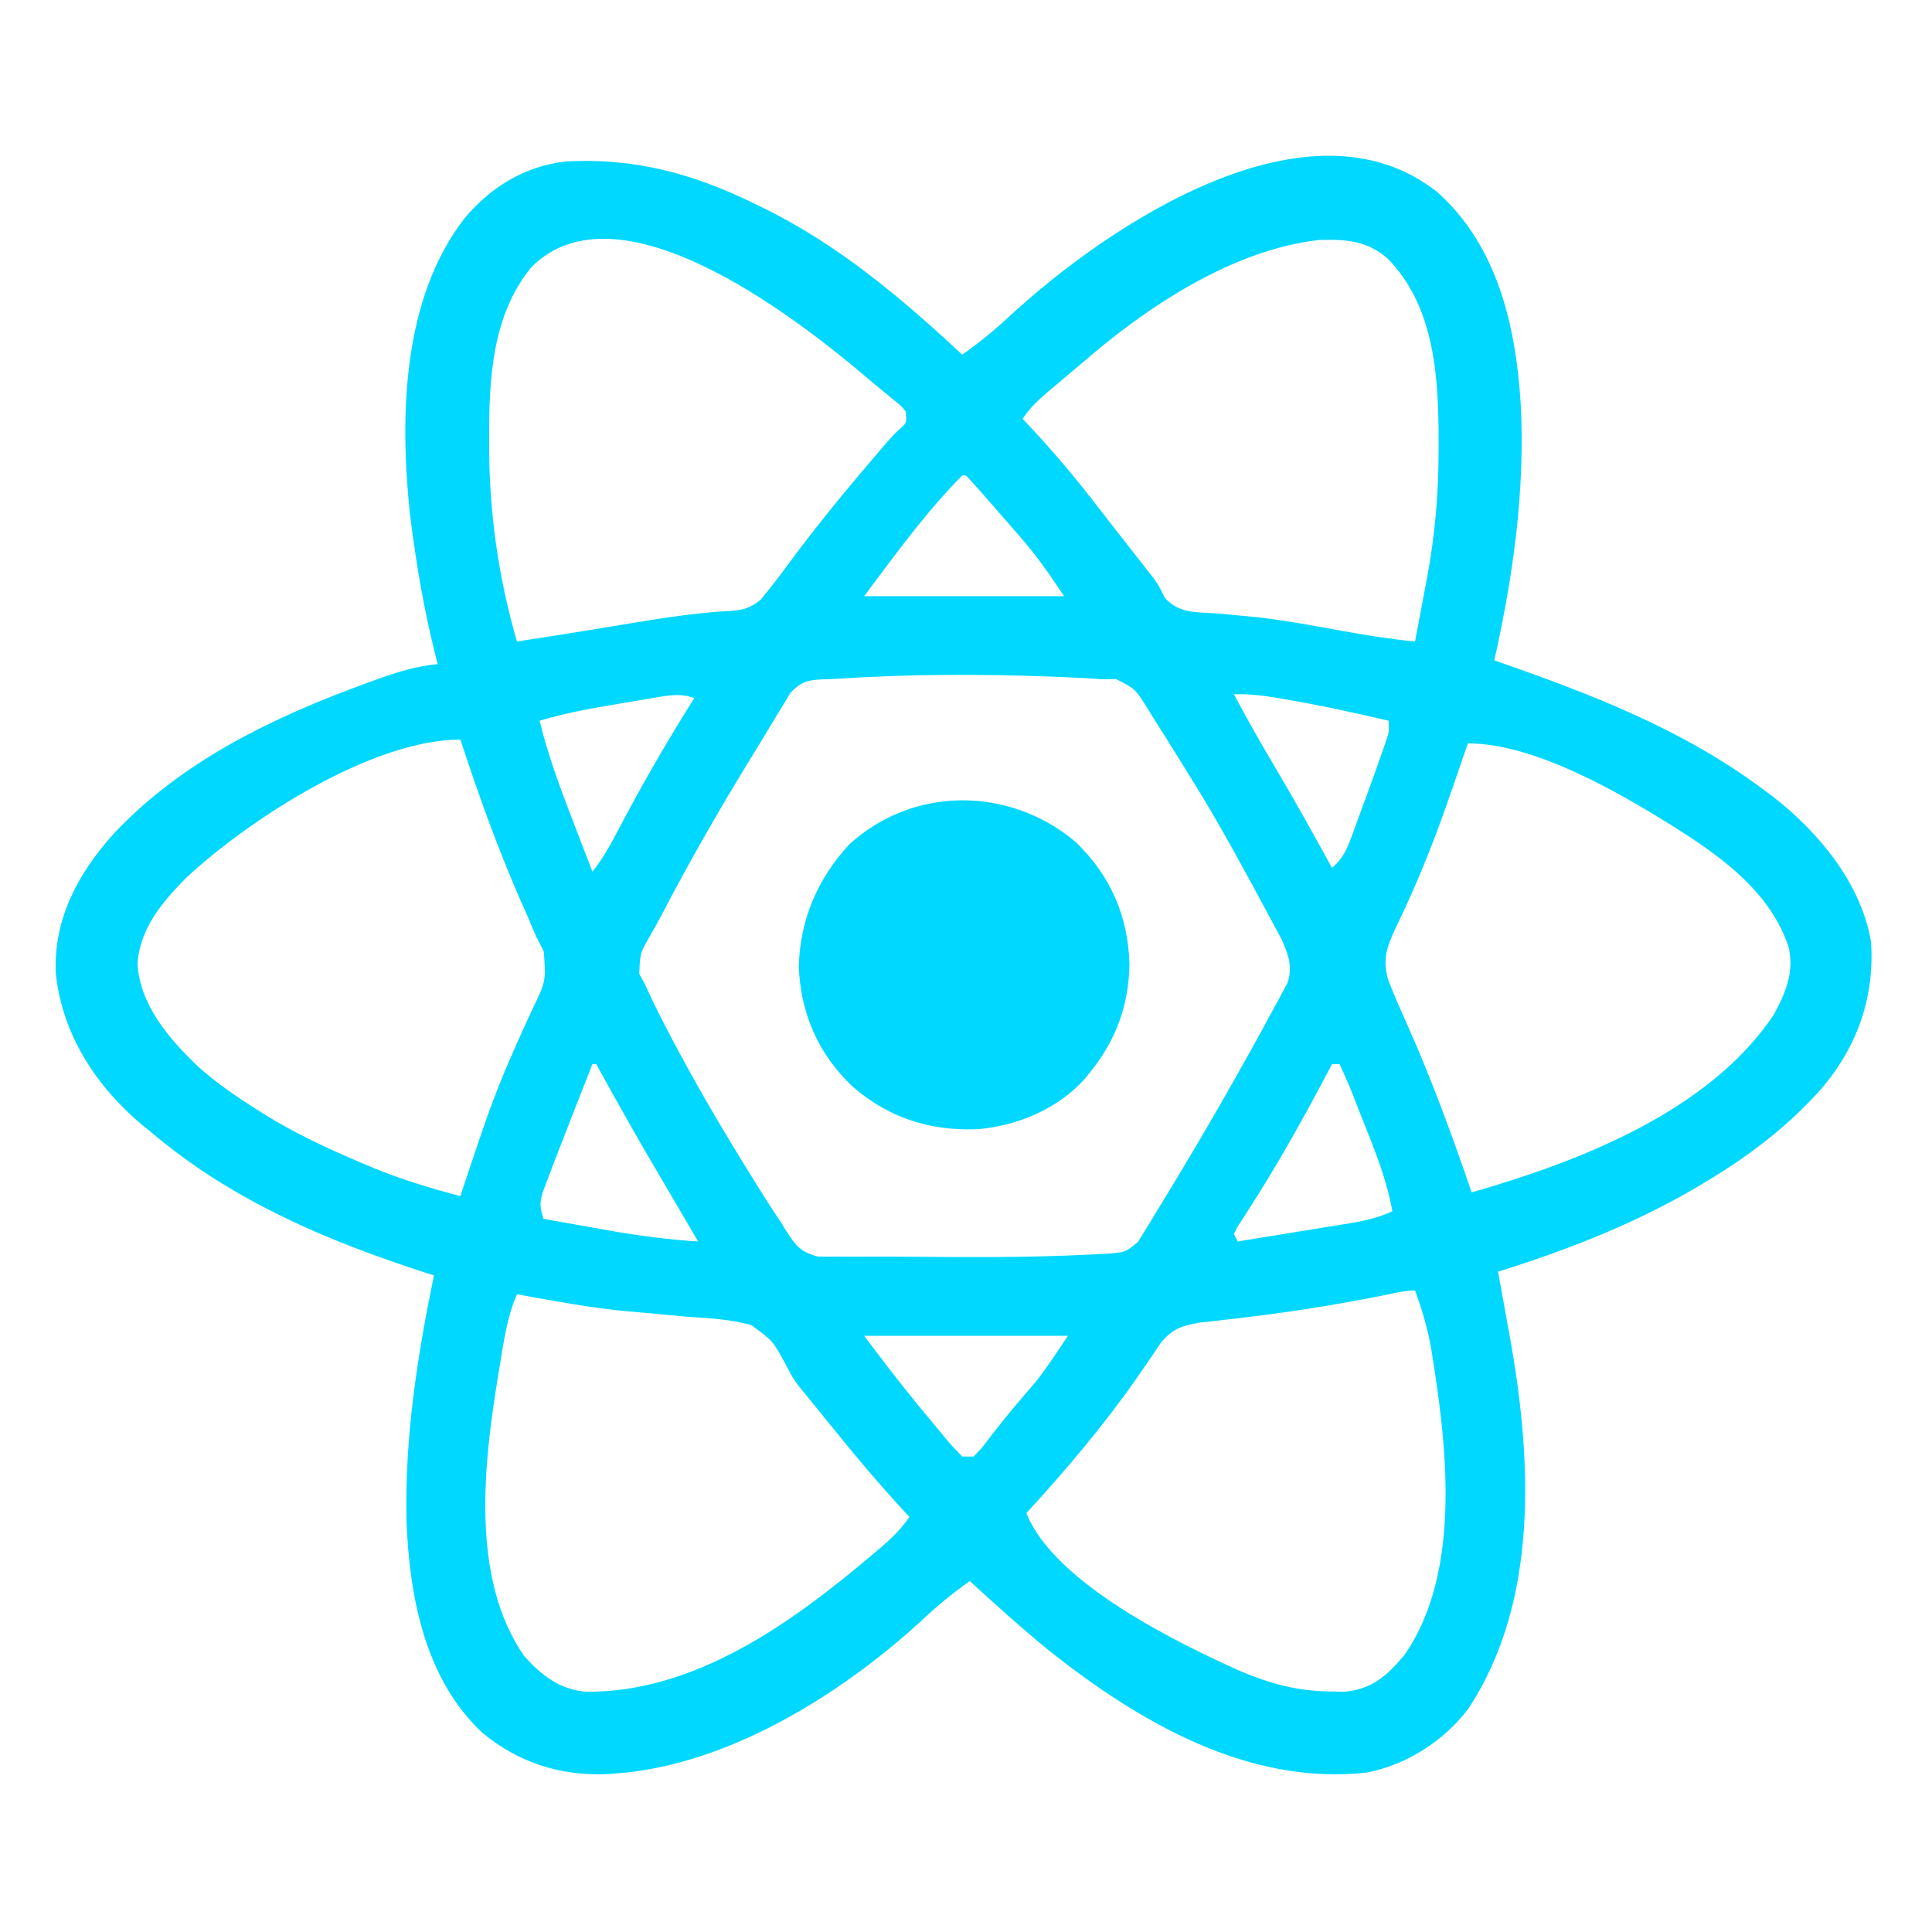
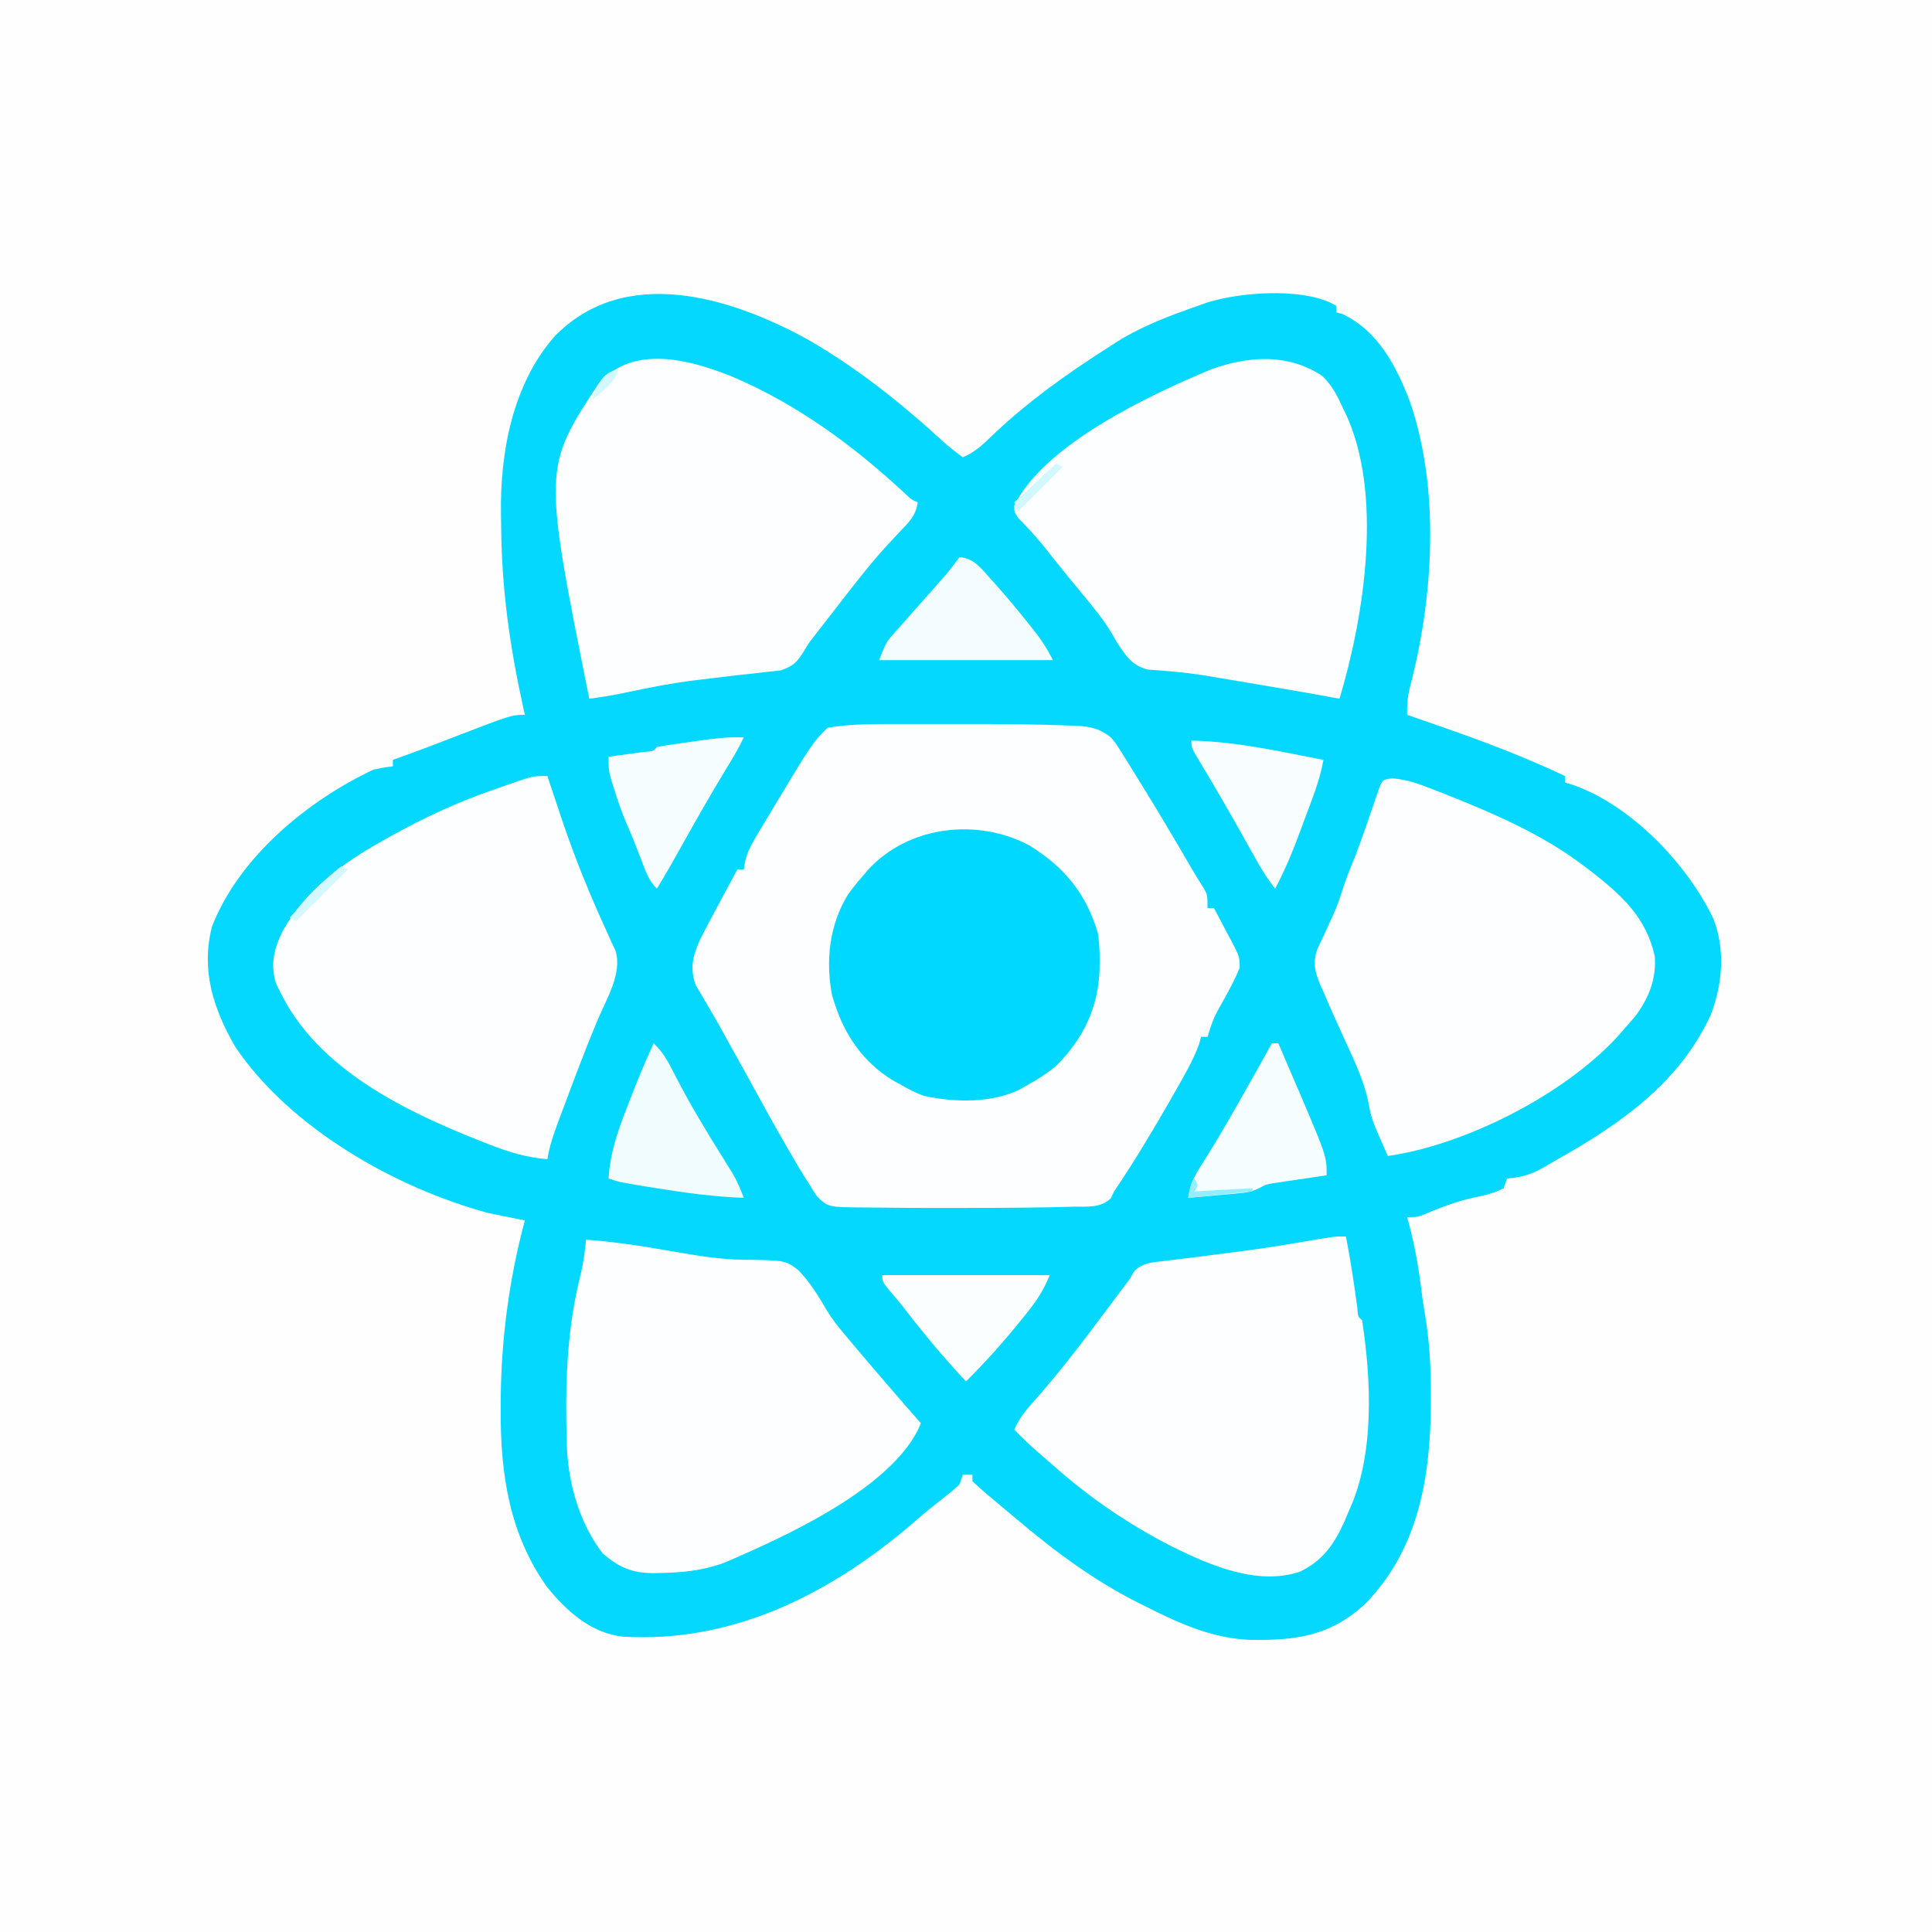
- <svg xmlns="http://www.w3.org/2000/svg" version="1.1" width="512" height="512">
-   <path d="M0 0 C15.9 14.247 20.708 35.481 22 56 C23.214 78.887 20.007 101.708 15 124 C15.663 124.231 16.326 124.461 17.009 124.699 C41.433 133.238 65.11 142.466 86 158 C86.969 158.721 87.939 159.441 88.938 160.184 C100.965 169.555 112.253 183.104 114.852 198.668 C115.791 213.422 111.166 226.468 101.57 237.669 C93.138 247.038 83.715 254.424 73 261 C72.315 261.422 71.63 261.845 70.924 262.28 C53.813 272.657 35.073 280.08 16 286 C16.219 287.209 16.219 287.209 16.443 288.443 C16.991 291.47 17.537 294.496 18.081 297.523 C18.431 299.464 18.783 301.404 19.135 303.344 C24.941 335.657 26.975 373.435 8 402 C1.452 410.491 -8.161 416.632 -18.77 418.754 C-50.236 422.226 -79.062 405.387 -102.841 386.541 C-110.117 380.625 -117.08 374.326 -124 368 C-128.594 371.238 -132.794 374.696 -136.875 378.562 C-158.211 398.133 -188.365 416.956 -218 419 C-218.982 419.077 -218.982 419.077 -219.984 419.156 C-232.426 419.701 -243.661 416.116 -253.18 408.184 C-268.459 393.913 -272.541 371.929 -273.285 351.852 C-273.749 329.81 -270.418 308.527 -266 287 C-266.657 286.79 -267.313 286.58 -267.99 286.364 C-294.482 277.8 -319.61 267.152 -341 249 C-341.758 248.388 -342.516 247.775 -343.297 247.145 C-355.618 236.842 -364.565 223.017 -366.219 206.863 C-366.84 192.451 -360.195 180.24 -350.75 169.812 C-332.523 150.494 -308.377 138.967 -283.75 130 C-282.69 129.614 -281.631 129.228 -280.539 128.83 C-275.342 126.993 -270.498 125.497 -265 125 C-265.254 124.005 -265.508 123.01 -265.77 121.984 C-268.566 110.743 -270.525 99.487 -272 88 C-272.134 86.957 -272.268 85.914 -272.406 84.84 C-275.065 59.18 -274.386 28.268 -258 7 C-251.131 -1.343 -241.869 -7.05 -230.934 -8.221 C-212.72 -9.181 -197.231 -4.97 -181 3 C-180.379 3.299 -179.758 3.598 -179.119 3.906 C-159.127 13.626 -142.151 27.92 -126 43 C-121.374 39.74 -117.129 36.247 -113 32.375 C-87.133 8.616 -33.96 -27.11 0 0 Z M-240.25 19.875 C-250.61 32.608 -251.415 49.403 -251.375 65.125 C-251.375 65.814 -251.376 66.504 -251.376 67.214 C-251.343 84.881 -248.93 102.021 -244 119 C-237.187 117.969 -230.38 116.906 -223.582 115.781 C-220.992 115.354 -218.402 114.927 -215.812 114.5 C-215.138 114.388 -214.464 114.276 -213.77 114.161 C-204.97 112.707 -196.185 111.334 -187.265 110.896 C-183.827 110.635 -182.112 110.09 -179.398 107.914 C-176.568 104.476 -173.876 100.97 -171.25 97.375 C-164.388 88.113 -157.108 79.264 -149.625 70.5 C-149.113 69.9 -148.6 69.3 -148.072 68.681 C-144.229 64.207 -144.229 64.207 -142.337 62.502 C-140.667 60.962 -140.667 60.962 -141 58 C-142.213 56.529 -142.213 56.529 -144 55.125 C-144.733 54.514 -145.467 53.903 -146.223 53.273 C-147.139 52.523 -148.056 51.773 -149 51 C-150.166 50.014 -151.331 49.027 -152.496 48.039 C-170.812 32.661 -217.29 -3.341 -240.25 19.875 Z M-94 45 C-95.237 46.043 -96.475 47.085 -97.715 48.125 C-98.998 49.208 -100.28 50.291 -101.562 51.375 C-102.171 51.887 -102.78 52.399 -103.407 52.927 C-106.027 55.165 -108.077 57.115 -110 60 C-109 61.056 -109 61.056 -107.98 62.133 C-101.424 69.128 -95.385 76.392 -89.548 83.993 C-87.822 86.231 -86.08 88.456 -84.336 90.68 C-83.078 92.286 -81.82 93.893 -80.562 95.5 C-79.675 96.63 -79.675 96.63 -78.77 97.784 C-78.208 98.505 -77.646 99.226 -77.066 99.969 C-76.523 100.655 -75.98 101.342 -75.421 102.049 C-74 104 -74 104 -72.305 107.434 C-68.543 111.623 -63.967 111.2 -58.562 111.562 C-56.221 111.772 -53.88 111.99 -51.539 112.215 C-49.699 112.391 -49.699 112.391 -47.821 112.57 C-40.084 113.441 -32.443 114.899 -24.785 116.287 C-18.528 117.415 -12.33 118.392 -6 119 C-5.182 114.689 -4.372 110.376 -3.562 106.062 C-3.332 104.85 -3.102 103.638 -2.865 102.389 C-0.692 90.766 0.24 79.775 0.25 67.938 C0.251 67.248 0.251 66.558 0.252 65.848 C0.226 48.994 -0.735 30.373 -13.203 17.559 C-18.74 12.756 -24.226 12.398 -31.352 12.594 C-54.284 15.147 -77.013 30.257 -94 45 Z M-126 75 C-135.662 84.751 -143.788 96.051 -152 107 C-134.51 107 -117.02 107 -99 107 C-102.817 101.275 -106.386 96.094 -110.875 91 C-111.392 90.406 -111.908 89.812 -112.441 89.201 C-113.956 87.463 -115.478 85.731 -117 84 C-117.831 83.044 -118.663 82.087 -119.52 81.102 C-122.211 78.006 -122.211 78.006 -125 75 C-125.33 75 -125.66 75 -126 75 Z M-158.62 128.847 C-160.165 128.946 -161.713 129.015 -163.26 129.047 C-167.103 129.253 -168.723 129.716 -171.441 132.5 C-172.176 133.649 -172.881 134.818 -173.562 136 C-173.967 136.653 -174.371 137.306 -174.788 137.979 C-175.702 139.467 -176.604 140.963 -177.494 142.465 C-179.139 145.234 -180.825 147.974 -182.516 150.715 C-190.661 164.01 -198.393 177.524 -205.603 191.351 C-206.552 193.151 -207.535 194.934 -208.546 196.7 C-211.386 201.6 -211.386 201.6 -211.578 207.07 C-211.057 208.037 -210.537 209.004 -210 210 C-209.368 211.371 -208.738 212.744 -208.109 214.117 C-199.589 231.491 -189.782 248.117 -179.5 264.5 C-179.032 265.246 -178.564 265.993 -178.083 266.762 C-176.748 268.86 -175.376 270.929 -174 273 C-173.543 273.749 -173.085 274.498 -172.614 275.27 C-170.072 279.145 -168.896 280.758 -164.297 282 C-162.782 282.042 -161.265 282.037 -159.75 282 C-158.884 282.01 -158.019 282.02 -157.127 282.031 C-155.04 282.048 -152.953 282.044 -150.866 282.026 C-147.127 282.001 -143.39 282.019 -139.651 282.049 C-124.407 282.17 -109.173 282.28 -93.941 281.555 C-92.682 281.497 -92.682 281.497 -91.397 281.437 C-90.616 281.396 -89.835 281.355 -89.03 281.312 C-88.004 281.258 -88.004 281.258 -86.958 281.203 C-82.621 280.79 -82.621 280.79 -79.407 278.096 C-78.639 276.844 -78.639 276.844 -77.855 275.566 C-77.269 274.621 -76.682 273.675 -76.077 272.701 C-75.142 271.147 -75.142 271.147 -74.188 269.562 C-73.531 268.49 -72.874 267.418 -72.198 266.313 C-70.113 262.886 -68.05 259.447 -66 256 C-65.349 254.907 -64.699 253.813 -64.028 252.687 C-59.587 245.179 -55.254 237.615 -51 230 C-50.09 228.373 -50.09 228.373 -49.162 226.713 C-47.418 223.571 -45.704 220.414 -44 217.25 C-43.477 216.304 -42.954 215.357 -42.415 214.383 C-41.715 213.056 -41.715 213.056 -41 211.703 C-40.587 210.936 -40.175 210.17 -39.75 209.38 C-38.401 205.099 -39.609 201.877 -41.392 197.882 C-41.981 196.784 -42.569 195.686 -43.176 194.555 C-43.657 193.65 -43.657 193.65 -44.149 192.727 C-45.194 190.771 -46.252 188.823 -47.312 186.875 C-48.046 185.516 -48.78 184.156 -49.513 182.797 C-54.896 172.863 -60.429 163.035 -66.448 153.47 C-67.561 151.699 -68.663 149.921 -69.759 148.14 C-71.585 145.181 -73.444 142.245 -75.312 139.312 C-76.157 137.938 -76.157 137.938 -77.018 136.535 C-80.17 131.538 -80.17 131.538 -85.273 128.953 C-87.118 128.976 -87.118 128.976 -89 129 C-90.601 128.902 -92.201 128.796 -93.801 128.684 C-95.638 128.596 -97.475 128.514 -99.312 128.438 C-100.311 128.396 -101.309 128.354 -102.338 128.311 C-121.077 127.599 -139.902 127.632 -158.62 128.847 Z M-54 133 C-50.572 139.452 -46.977 145.78 -43.25 152.062 C-37.985 160.942 -32.973 169.954 -28 179 C-25.179 176.576 -24.116 174.241 -22.844 170.773 C-22.269 169.225 -22.269 169.225 -21.684 167.645 C-21.098 166.026 -21.098 166.026 -20.5 164.375 C-20.109 163.319 -19.719 162.264 -19.316 161.176 C-17.573 156.438 -15.866 151.687 -14.219 146.914 C-13.862 145.881 -13.862 145.881 -13.498 144.827 C-12.868 142.833 -12.868 142.833 -13 140 C-22.232 137.85 -31.463 135.823 -40.812 134.25 C-41.558 134.123 -42.304 133.995 -43.072 133.864 C-46.749 133.264 -50.273 132.854 -54 133 Z M-207.707 133.926 C-208.672 134.087 -208.672 134.087 -209.657 134.252 C-211.017 134.481 -212.376 134.714 -213.735 134.951 C-215.794 135.309 -217.854 135.655 -219.916 135.998 C-226.06 137.041 -232.03 138.208 -238 140 C-235.805 149.007 -232.651 157.561 -229.312 166.188 C-228.796 167.534 -228.279 168.881 -227.764 170.229 C-226.515 173.488 -225.259 176.745 -224 180 C-221.741 177.13 -219.953 174.221 -218.25 170.992 C-217.468 169.524 -217.468 169.524 -216.671 168.025 C-216.119 166.986 -215.568 165.946 -215 164.875 C-209.364 154.342 -203.367 144.106 -197 134 C-200.772 132.669 -203.814 133.266 -207.707 133.926 Z M-331.777 181.742 C-338.082 188.147 -343.798 194.927 -344.562 204.188 C-344.078 215.178 -336.193 224.309 -328.576 231.582 C-323.757 235.92 -318.47 239.538 -313 243 C-312.407 243.377 -311.813 243.754 -311.202 244.143 C-302.805 249.377 -293.984 253.471 -284.875 257.312 C-283.428 257.925 -283.428 257.925 -281.952 258.551 C-274.437 261.631 -266.834 263.897 -259 266 C-258.648 264.926 -258.648 264.926 -258.288 263.83 C-257.142 260.361 -255.981 256.898 -254.812 253.438 C-254.598 252.798 -254.383 252.158 -254.162 251.499 C-251.523 243.685 -248.674 236.032 -245.336 228.488 C-244.88 227.449 -244.88 227.449 -244.415 226.389 C-242.932 223.022 -241.418 219.675 -239.853 216.345 C-236.334 209.034 -236.334 209.034 -236.883 201.215 C-237.55 199.791 -238.257 198.386 -239 197 C-239.669 195.437 -240.329 193.871 -240.98 192.301 C-241.714 190.637 -242.45 188.975 -243.188 187.312 C-249.22 173.487 -254.29 159.324 -259 145 C-282.379 145 -315.131 166.205 -331.777 181.742 Z M8 146 C7.724 146.808 7.449 147.616 7.165 148.449 C5.85 152.282 4.523 156.111 3.188 159.938 C2.945 160.634 2.703 161.33 2.453 162.047 C-1.382 173.006 -5.671 183.603 -10.734 194.066 C-13.286 199.517 -14.885 203.02 -13 209 C-11.314 213.288 -9.452 217.485 -7.562 221.688 C-1.287 235.877 3.977 250.323 9 265 C37.419 256.847 71.917 243.597 89.078 217.887 C92.255 212.046 94.521 206.65 93 200 C88.372 185.908 76.026 176.65 64 169 C63.405 168.621 62.81 168.243 62.197 167.853 C47.61 158.761 25.532 146 8 146 Z M-224 231 C-227.027 238.656 -230.026 246.323 -233 254 C-233.308 254.792 -233.616 255.583 -233.933 256.399 C-234.676 258.324 -235.402 260.255 -236.125 262.188 C-236.519 263.233 -236.914 264.278 -237.32 265.355 C-238.04 268.155 -237.797 269.305 -237 272 C-233.091 272.701 -229.181 273.394 -225.269 274.081 C-223.3 274.429 -221.332 274.782 -219.363 275.135 C-211.582 276.497 -203.886 277.514 -196 278 C-200.648 270.013 -200.648 270.013 -205.34 262.051 C-211.414 251.801 -217.261 241.441 -223 231 C-223.33 231 -223.66 231 -224 231 Z M-28 231 C-28.489 231.926 -28.489 231.926 -28.987 232.87 C-35.617 245.385 -42.417 257.683 -50.124 269.573 C-50.648 270.392 -51.171 271.211 -51.711 272.055 C-52.178 272.771 -52.645 273.488 -53.126 274.226 C-53.415 274.811 -53.703 275.397 -54 276 C-53.67 276.66 -53.34 277.32 -53 278 C-47.963 277.189 -42.928 276.371 -37.894 275.546 C-36.182 275.267 -34.47 274.99 -32.758 274.714 C-30.292 274.318 -27.828 273.913 -25.363 273.508 C-24.602 273.387 -23.84 273.266 -23.055 273.141 C-19.141 272.489 -15.614 271.656 -12 270 C-13.492 261.771 -16.45 254.297 -19.562 246.562 C-20.075 245.272 -20.588 243.981 -21.1 242.689 C-23.386 236.773 -23.386 236.773 -26 231 C-26.66 231 -27.32 231 -28 231 Z M-244 292 C-246.664 298.085 -247.485 304.487 -248.562 311 C-248.674 311.669 -248.785 312.337 -248.9 313.026 C-252.756 336.421 -256.522 367.248 -242 388 C-237.378 393.026 -232.887 396.573 -225.941 397.336 C-196.673 397.674 -170.815 378.811 -149.438 360.688 C-148.841 360.184 -148.245 359.68 -147.63 359.161 C-144.715 356.649 -142.142 354.209 -140 351 C-140.617 350.334 -141.235 349.667 -141.871 348.98 C-147.825 342.501 -153.491 335.864 -159 329 C-159.971 327.809 -160.942 326.619 -161.914 325.43 C-162.943 324.162 -163.972 322.893 -165 321.625 C-165.462 321.061 -165.924 320.498 -166.4 319.917 C-166.866 319.339 -167.332 318.76 -167.812 318.164 C-168.32 317.546 -168.828 316.927 -169.352 316.29 C-171 314 -171 314 -172.709 310.736 C-176.166 304.319 -176.166 304.319 -181.933 300.148 C-187.53 298.597 -193.292 298.313 -199.062 297.938 C-200.857 297.776 -202.652 297.609 -204.445 297.435 C-207.99 297.093 -211.535 296.774 -215.083 296.471 C-221.615 295.881 -228.044 294.843 -234.5 293.688 C-235.983 293.429 -235.983 293.429 -237.496 293.166 C-239.666 292.785 -241.833 292.394 -244 292 Z M-12.758 291.953 C-26.967 294.859 -41.093 297.051 -55.499 298.655 C-57.443 298.878 -57.443 298.878 -59.426 299.105 C-60.575 299.231 -61.724 299.356 -62.907 299.485 C-67.645 300.274 -70.222 301.063 -73.324 304.801 C-74.123 305.964 -74.91 307.135 -75.688 308.312 C-76.563 309.587 -77.441 310.861 -78.32 312.133 C-78.764 312.779 -79.208 313.425 -79.665 314.091 C-88.516 326.75 -98.569 338.632 -109 350 C-101.65 368.482 -69.104 384.345 -52 392 C-44.066 395.268 -37.188 397.146 -28.562 397.25 C-27.285 397.276 -26.008 397.302 -24.691 397.328 C-17.452 396.685 -13.406 393.051 -8.891 387.699 C6.766 365.347 2.302 330.87 -1.832 305.766 C-2.777 300.64 -4.214 295.893 -6 291 C-8.371 291 -10.434 291.465 -12.758 291.953 Z M-152 303 C-147.424 309.102 -142.83 315.105 -138 321 C-137.266 321.897 -137.266 321.897 -136.518 322.812 C-134.918 324.759 -133.305 326.693 -131.688 328.625 C-131.172 329.254 -130.656 329.882 -130.125 330.53 C-128.815 332.078 -127.414 333.547 -126 335 C-125.01 335 -124.02 335 -123 335 C-120.967 332.957 -120.967 332.957 -118.938 330.25 C-118.146 329.247 -117.355 328.244 -116.539 327.211 C-116.124 326.682 -115.71 326.153 -115.282 325.608 C-112.434 322.035 -109.425 318.592 -106.457 315.117 C-103.408 311.249 -100.732 307.098 -98 303 C-115.82 303 -133.64 303 -152 303 Z " fill="#00D8FF" transform="translate(381,51)" />
-   <path d="M0 0 C9.23 8.804 14.01 19.657 14.344 32.438 C14.225 43.142 10.758 52.647 4.031 60.938 C3.53 61.563 3.028 62.188 2.512 62.832 C-4.65 70.83 -15.332 75.284 -25.891 76.188 C-38.553 76.672 -49.343 73.239 -58.969 64.938 C-68.071 56.369 -72.805 45.554 -73.281 33.125 C-72.972 20.693 -68.331 9.898 -59.984 0.789 C-42.975 -14.835 -17.467 -14.682 0 0 Z " fill="#00D8FF" transform="translate(284.9688,223.0625)" />
+ <svg xmlns="http://www.w3.org/2000/svg" version="1.1" width="600" height="600">
+   <path d="M0 0 C198 0 396 0 600 0 C600 198 600 396 600 600 C402 600 204 600 0 600 C0 402 0 204 0 0 Z " fill="#FEFEFF" transform="translate(0,0)" />
+   <path d="M0 0 C15.338 8.806 29.056 19.727 42.059 31.68 C44.053 33.45 46.091 35.061 48.25 36.625 C52.303 34.992 55.095 32.104 58.188 29.125 C68.966 18.987 80.799 10.584 93.25 2.625 C94.258 1.974 95.266 1.323 96.305 0.652 C104.216 -4.225 112.503 -7.363 121.25 -10.375 C122.281 -10.748 123.312 -11.12 124.375 -11.504 C134.628 -14.61 152.493 -15.957 162.5 -11.336 C163.366 -10.86 163.366 -10.86 164.25 -10.375 C164.25 -9.715 164.25 -9.055 164.25 -8.375 C164.91 -8.189 165.57 -8.004 166.25 -7.812 C177.305 -2.515 182.835 8.254 187.082 19.25 C196.539 46.576 194.435 80.349 187.117 108.047 C186.367 111.142 186.175 113.487 186.25 116.625 C187.193 116.949 187.193 116.949 188.155 117.28 C204.168 122.794 219.948 128.337 235.25 135.625 C235.25 136.285 235.25 136.945 235.25 137.625 C236.136 137.894 237.021 138.164 237.934 138.441 C256.001 144.89 273.138 162.888 281.281 179.762 C285.129 189.4 284.2 200.226 280.562 209.762 C270.959 230.711 252.672 243.579 233.197 254.521 C231.897 255.258 230.607 256.009 229.325 256.775 C225.09 259.293 222.092 260.23 217.25 260.625 C216.92 261.615 216.59 262.605 216.25 263.625 C213.27 265.208 210.211 265.873 206.938 266.562 C201.504 267.711 196.54 269.658 191.438 271.812 C189.25 272.625 189.25 272.625 186.25 272.625 C186.443 273.317 186.637 274.009 186.836 274.723 C188.837 282.241 190.037 289.68 190.947 297.4 C191.177 299.088 191.449 300.77 191.74 302.448 C193.21 311.029 193.652 319.427 193.625 328.125 C193.624 328.822 193.623 329.518 193.622 330.236 C193.528 353.07 189.898 375.578 173.383 392.543 C162.607 402.691 151.822 404.098 137.664 403.902 C125.9 403.492 115.642 398.87 105.25 393.625 C104.656 393.331 104.061 393.037 103.449 392.734 C89.381 385.745 77.227 376.755 65.25 366.625 C63.986 365.572 62.721 364.518 61.457 363.465 C60.158 362.373 58.86 361.281 57.562 360.188 C56.937 359.667 56.312 359.146 55.668 358.61 C54.157 357.325 52.698 355.98 51.25 354.625 C51.25 353.965 51.25 353.305 51.25 352.625 C50.26 352.625 49.27 352.625 48.25 352.625 C47.92 353.615 47.59 354.605 47.25 355.625 C45.168 357.535 45.168 357.535 42.438 359.688 C41.436 360.484 40.434 361.281 39.402 362.102 C38.879 362.517 38.355 362.932 37.816 363.36 C35.328 365.37 32.924 367.477 30.5 369.562 C5.347 390.48 -24.037 404.896 -57.354 402.902 C-67.206 401.764 -74.708 395.051 -80.75 387.625 C-92.566 371.196 -95.36 352.328 -95.25 332.625 C-95.25 331.862 -95.25 331.098 -95.25 330.311 C-95.201 311.207 -92.715 292.094 -87.75 273.625 C-88.389 273.501 -89.029 273.377 -89.688 273.25 C-91.203 272.941 -91.203 272.941 -92.75 272.625 C-93.428 272.491 -94.106 272.357 -94.805 272.219 C-95.55 272.064 -96.295 271.909 -97.062 271.75 C-97.76 271.608 -98.457 271.466 -99.176 271.32 C-128.089 263.511 -160.84 244.838 -177.75 219.625 C-184.488 207.893 -188.409 195.928 -184.91 182.371 C-176.587 160.877 -155.236 143.25 -134.75 133.625 C-131.406 132.941 -131.406 132.941 -128.75 132.625 C-128.75 131.965 -128.75 131.305 -128.75 130.625 C-127.785 130.279 -127.785 130.279 -126.801 129.926 C-121.674 128.076 -116.575 126.175 -111.5 124.188 C-91.936 116.625 -91.936 116.625 -87.75 116.625 C-87.891 115.992 -88.032 115.359 -88.177 114.708 C-92.322 95.937 -94.905 78.106 -95.099 58.898 C-95.116 57.328 -95.139 55.758 -95.167 54.188 C-95.478 35.072 -91.513 13.89 -78.539 -0.895 C-56.888 -23.157 -24.287 -13.323 0 0 Z " fill="#05D8FF" transform="translate(250.75,105.375)" />
+   <path d="M0 0 C1.139 -0.001 2.279 -0.002 3.453 -0.003 C5.855 -0.004 8.258 -0.002 10.661 0.002 C14.275 0.008 17.888 0.003 21.502 -0.004 C31.933 -0.009 42.365 0.032 52.789 0.453 C53.547 0.475 54.306 0.497 55.087 0.52 C59.475 0.739 62.411 1.393 65.879 4.133 C67.525 6.144 67.525 6.144 68.973 8.465 C69.522 9.336 70.071 10.207 70.637 11.104 C71.499 12.51 71.499 12.51 72.379 13.945 C72.983 14.912 73.586 15.879 74.208 16.875 C80.181 26.493 85.961 36.232 91.638 46.028 C92.631 47.712 93.678 49.364 94.742 51.004 C95.879 53.133 95.879 53.133 95.879 57.133 C96.539 57.133 97.199 57.133 97.879 57.133 C99.251 59.687 100.601 62.249 101.941 64.82 C102.331 65.542 102.721 66.263 103.123 67.006 C105.88 72.349 105.88 72.349 105.875 75.68 C104.459 79.167 102.723 82.417 100.879 85.695 C97.791 91.173 97.791 91.173 95.879 97.133 C95.219 97.133 94.559 97.133 93.879 97.133 C93.566 98.287 93.566 98.287 93.246 99.465 C91.348 104.557 88.699 109.111 86.004 113.82 C85.431 114.827 84.858 115.835 84.268 116.872 C78.769 126.463 73.06 135.963 66.879 145.133 C66.531 145.855 66.183 146.576 65.825 147.32 C62.545 150.375 58.606 149.811 54.285 149.875 C53.313 149.904 52.341 149.932 51.34 149.961 C48.186 150.044 45.034 150.093 41.879 150.133 C40.844 150.147 39.809 150.162 38.742 150.177 C32.37 150.256 25.999 150.276 19.626 150.263 C16.353 150.258 13.081 150.263 9.809 150.27 C4.709 150.273 -0.389 150.24 -5.489 150.168 C-7.144 150.146 -8.799 150.131 -10.455 150.125 C-21.975 150.056 -21.975 150.056 -25.402 146.633 C-26.551 144.983 -26.551 144.983 -27.621 143.133 C-28.046 142.484 -28.47 141.836 -28.908 141.167 C-30.381 138.858 -31.755 136.507 -33.121 134.133 C-33.673 133.186 -34.225 132.239 -34.793 131.263 C-38.453 124.941 -41.991 118.557 -45.481 112.14 C-47.399 108.623 -49.348 105.124 -51.305 101.628 C-52.519 99.455 -53.719 97.275 -54.918 95.094 C-56.343 92.508 -57.81 89.956 -59.324 87.422 C-59.979 86.295 -60.634 85.169 -61.309 84.008 C-62.165 82.581 -62.165 82.581 -63.039 81.125 C-64.946 75.852 -63.994 72.115 -61.809 67.152 C-60.125 63.773 -58.362 60.45 -56.559 57.133 C-55.943 55.977 -55.328 54.82 -54.693 53.629 C-53.18 50.791 -51.656 47.959 -50.121 45.133 C-49.461 45.133 -48.801 45.133 -48.121 45.133 C-48.009 44.406 -47.896 43.678 -47.781 42.929 C-47.09 39.999 -46.094 37.978 -44.566 35.395 C-44.039 34.499 -43.511 33.603 -42.968 32.68 C-42.116 31.265 -42.116 31.265 -41.246 29.82 C-40.668 28.85 -40.089 27.88 -39.493 26.88 C-26.815 5.827 -26.815 5.827 -22.121 1.133 C-14.819 -0.092 -7.38 -0.014 0 0 Z " fill="#FCFEFF" transform="translate(279.1211,224.8672)" />
+   <path d="M0 0 C0.24 0.732 0.48 1.464 0.728 2.218 C1.889 5.733 3.065 9.243 4.25 12.75 C4.467 13.393 4.684 14.036 4.908 14.699 C8.782 26.104 13.304 37.127 18.327 48.073 C19.068 49.723 19.068 49.723 19.824 51.406 C20.269 52.369 20.713 53.331 21.171 54.322 C23.316 61.25 18.294 69.325 15.625 75.688 C12.948 82.076 10.44 88.518 8 95 C7.708 95.775 7.415 96.549 7.114 97.347 C6.155 99.896 5.201 102.448 4.25 105 C3.944 105.813 3.638 106.627 3.323 107.465 C1.906 111.288 0.621 114.95 0 119 C-6.495 118.466 -11.949 116.812 -18 114.438 C-19.38 113.902 -19.38 113.902 -20.788 113.355 C-44.497 103.977 -71.403 90.946 -83 67 C-83.433 66.134 -83.866 65.267 -84.312 64.375 C-86.06 58.338 -84.918 53.724 -82.246 48.25 C-75.177 35.485 -63.539 26.966 -51 20 C-50.282 19.597 -49.565 19.195 -48.826 18.78 C-38.177 12.852 -27.534 7.922 -16 4 C-14.839 3.587 -13.677 3.175 -12.48 2.75 C-4.584 0 -4.584 0 0 0 Z " fill="#FCFEFF" transform="translate(170,241)" />
+   <path d="M0 0 C1.416 7.383 2.557 14.773 3.535 22.227 C3.708 24.901 3.708 24.901 5 26 C7.857 44.395 8.928 67.851 1 85 C0.531 86.121 0.062 87.243 -0.422 88.398 C-3.637 95.537 -7.188 100.706 -14.352 104.121 C-27.554 108.502 -42.195 102.137 -54 96.312 C-67.581 89.332 -79.628 81.171 -91 71 C-92.52 69.687 -94.041 68.374 -95.562 67.062 C-98.139 64.797 -100.623 62.476 -103 60 C-101.312 55.891 -98.404 52.844 -95.5 49.562 C-89.71 42.91 -84.293 36.055 -79 29 C-78.488 28.32 -77.977 27.64 -77.45 26.94 C-74.387 22.871 -71.332 18.796 -68.283 14.717 C-67.86 14.15 -67.436 13.584 -67 13 C-66.607 12.298 -66.215 11.595 -65.811 10.872 C-63.131 8.101 -60.13 8.027 -56.465 7.621 C-55.718 7.524 -54.971 7.426 -54.201 7.326 C-51.781 7.014 -49.36 6.726 -46.938 6.438 C-45.288 6.228 -43.638 6.016 -41.989 5.802 C-39.55 5.486 -37.112 5.17 -34.673 4.862 C-28.74 4.11 -22.833 3.255 -16.938 2.25 C-16.245 2.135 -15.552 2.019 -14.838 1.9 C-3.412 -0.064 -3.412 -0.064 0 0 Z " fill="#FCFEFF" transform="translate(418,384)" />
+   <path d="M0 0 C9.394 0.663 18.587 2.175 27.858 3.795 C34.734 4.99 41.491 6.121 48.492 6.211 C61.87 6.39 61.87 6.39 65.938 9.466 C69.556 13.22 72.207 17.504 74.803 22.002 C76.457 24.762 78.427 27.17 80.5 29.625 C81.209 30.48 81.918 31.334 82.648 32.215 C89.684 40.547 96.787 48.821 104 57 C95.981 76.978 61.113 92.51 42.762 100.391 C36.233 102.747 30.009 103.389 23.125 103.5 C21.929 103.528 21.929 103.528 20.71 103.557 C14.238 103.486 10.173 101.743 5.215 97.457 C-2.434 87.61 -5.931 74.284 -6 62 C-6.038 60.346 -6.075 58.693 -6.113 57.039 C-6.377 41.343 -5.529 26.021 -1.664 10.758 C-0.802 7.178 -0.359 3.661 0 0 Z " fill="#FDFEFF" transform="translate(182,385)" />
+   <path d="M0 0 C2.881 2.752 4.459 5.754 6.109 9.316 C6.412 9.941 6.715 10.566 7.027 11.209 C19.062 36.267 13.068 74.495 5.359 100.254 C4.476 100.09 4.476 100.09 3.575 99.922 C-4.594 98.418 -12.78 97.022 -20.972 95.649 C-22.534 95.387 -24.096 95.124 -25.657 94.858 C-27.967 94.466 -30.279 94.078 -32.59 93.691 C-33.72 93.499 -33.72 93.499 -34.874 93.302 C-38.635 92.678 -42.368 92.159 -46.168 91.836 C-46.891 91.769 -47.614 91.702 -48.359 91.633 C-50.33 91.461 -52.304 91.321 -54.278 91.184 C-59.497 89.74 -61.232 86.572 -64.155 82.098 C-64.481 81.513 -64.808 80.927 -65.145 80.324 C-67.781 75.868 -70.955 71.974 -74.266 68.004 C-75.376 66.655 -76.485 65.306 -77.594 63.957 C-78.116 63.323 -78.639 62.69 -79.178 62.037 C-81.776 58.869 -84.309 55.649 -86.848 52.434 C-89.256 49.506 -91.846 46.76 -94.488 44.043 C-95.641 42.254 -95.641 42.254 -95.641 40.34 C-86.446 21.159 -52.846 5.578 -34.297 -2.137 C-22.617 -6.242 -10.576 -6.993 0 0 Z " fill="#FDFEFF" transform="translate(410.6406,116.7461)" />
+   <path d="M0 0 C20.252 8.59 37.793 21.48 53.837 36.409 C55.63 38.147 55.63 38.147 57.728 39.088 C57.194 43.201 55.03 45.215 52.228 48.151 C51.304 49.139 50.382 50.128 49.462 51.12 C48.999 51.618 48.536 52.117 48.058 52.631 C41.789 59.499 36.194 67.012 30.478 74.338 C29.887 75.095 29.297 75.852 28.688 76.632 C27.834 77.732 27.834 77.732 26.962 78.854 C26.459 79.501 25.956 80.149 25.438 80.816 C23.764 82.954 23.764 82.954 22.683 84.853 C20.423 88.493 19.372 89.873 15.173 91.279 C13.808 91.459 12.439 91.606 11.068 91.725 C10.329 91.815 9.591 91.906 8.83 91.999 C6.444 92.286 4.056 92.53 1.666 92.776 C-0.79 93.063 -3.245 93.362 -5.699 93.662 C-7.315 93.86 -8.932 94.054 -10.549 94.245 C-18.289 95.168 -25.866 96.636 -33.479 98.292 C-37.08 99.048 -40.626 99.612 -44.272 100.088 C-58.621 28.456 -58.621 28.456 -41.272 2.088 C-30.578 -9.93 -13.186 -5.291 0 0 Z " fill="#FDFEFF" transform="translate(227.272,116.9116)" />
+   <path d="M0 0 C4.711 0.36 8.591 1.861 12.965 3.582 C13.874 3.935 14.782 4.288 15.719 4.652 C30.93 10.691 46.454 17.28 59.527 27.27 C60.488 27.999 61.448 28.729 62.438 29.48 C71.632 36.732 78.709 43.347 81.402 55.082 C82.028 62.131 79.581 68.254 75.402 73.832 C74.134 75.332 72.842 76.811 71.527 78.27 C70.891 78.999 70.254 79.729 69.598 80.48 C52.904 98.434 22.478 113.857 -1.473 117.27 C-6.506 105.916 -6.506 105.916 -7.473 100.77 C-8.921 93.381 -12.403 86.646 -15.473 79.816 C-15.823 79.035 -16.174 78.253 -16.535 77.447 C-17.224 75.913 -17.918 74.381 -18.618 72.852 C-19.603 70.671 -20.543 68.475 -21.473 66.27 C-21.809 65.526 -22.145 64.782 -22.492 64.015 C-24.153 59.918 -24.852 57.229 -23.34 52.988 C-22.704 51.569 -22.039 50.163 -21.348 48.77 C-20.67 47.28 -19.994 45.789 -19.32 44.297 C-18.994 43.597 -18.668 42.897 -18.333 42.175 C-17.323 39.937 -16.516 37.676 -15.785 35.332 C-14.885 32.476 -13.867 29.725 -12.723 26.957 C-10.17 20.72 -8.026 14.337 -5.847 7.962 C-5.554 7.113 -5.262 6.265 -4.961 5.391 C-4.698 4.622 -4.436 3.853 -4.165 3.06 C-3.129 0.381 -2.956 0.322 0 0 Z " fill="#FCFEFF" transform="translate(432.4727,241.7305)" />
+   <path d="M0 0 C10.762 6.709 17.605 15.057 21.105 27.312 C21.542 30.222 21.631 33.06 21.605 36 C21.599 36.783 21.593 37.566 21.586 38.373 C21.218 50.225 16.491 59.972 8.105 68.312 C5.264 70.687 2.36 72.554 -0.895 74.312 C-1.596 74.725 -2.297 75.138 -3.02 75.562 C-11.852 79.979 -23.531 79.725 -33.027 77.617 C-35.486 76.7 -37.635 75.642 -39.895 74.312 C-40.658 73.9 -41.421 73.487 -42.207 73.062 C-51.742 67.393 -57.64 58.792 -60.895 48.312 C-61.085 47.713 -61.276 47.114 -61.473 46.496 C-63.564 35.671 -62.34 24.538 -56.539 15.109 C-55.086 13.069 -53.55 11.191 -51.895 9.312 C-51.37 8.695 -50.845 8.078 -50.305 7.441 C-37.739 -6.307 -16.155 -8.771 0 0 Z " fill="#01D8FF" transform="translate(319.8945,262.6875)" />
+   <path d="M0 0 C0.66 0 1.32 0 2 0 C3.758 4.08 5.505 8.165 7.25 12.25 C7.741 13.39 8.232 14.529 8.738 15.703 C17 35.091 17 35.091 17 41 C16.168 41.121 16.168 41.121 15.319 41.244 C12.795 41.614 10.273 41.994 7.75 42.375 C6.877 42.501 6.005 42.628 5.105 42.758 C4.261 42.887 3.417 43.016 2.547 43.148 C1.384 43.321 1.384 43.321 0.198 43.498 C-2.028 43.912 -2.028 43.912 -3.986 45.014 C-6.32 46.157 -8.184 46.401 -10.766 46.633 C-11.655 46.717 -12.545 46.8 -13.461 46.887 C-14.381 46.965 -15.302 47.044 -16.25 47.125 C-17.186 47.211 -18.122 47.298 -19.086 47.387 C-21.39 47.598 -23.695 47.802 -26 48 C-25.427 43.779 -23.996 41.056 -21.688 37.5 C-17.88 31.518 -14.319 25.413 -10.812 19.25 C-10.314 18.375 -9.815 17.501 -9.302 16.6 C-6.166 11.086 -3.07 5.551 0 0 Z " fill="#F5FDFF" transform="translate(395,324)" />
+   <path d="M0 0 C3.181 2.976 4.879 6.399 6.812 10.25 C11.225 18.842 16.197 27.047 21.302 35.243 C21.882 36.179 22.461 37.114 23.059 38.078 C23.577 38.907 24.096 39.737 24.631 40.591 C26.001 43.002 27.034 45.404 28 48 C18.817 47.671 9.875 46.457 0.812 45 C-0.299 44.822 -1.41 44.644 -2.554 44.46 C-10.582 43.139 -10.582 43.139 -14 42 C-13.532 34.38 -11.461 28.081 -8.688 21 C-8.296 19.971 -7.905 18.943 -7.502 17.883 C-5.182 11.836 -2.702 5.886 0 0 Z " fill="#F1FCFF" transform="translate(203,324)" />
+   <path d="M0 0 C4.48 0.392 6.753 3.53 9.562 6.688 C10.081 7.26 10.6 7.833 11.134 8.424 C14.945 12.686 18.58 17.078 22.125 21.562 C22.816 22.437 22.816 22.437 23.522 23.329 C25.718 26.162 27.385 28.77 29 32 C11.18 32 -6.64 32 -25 32 C-22.75 26.375 -22.75 26.375 -20.207 23.512 C-19.662 22.891 -19.117 22.271 -18.556 21.632 C-17.693 20.67 -17.693 20.67 -16.812 19.688 C-16.227 19.023 -15.641 18.359 -15.038 17.675 C-13.364 15.778 -11.683 13.888 -10 12 C-8.623 10.439 -7.248 8.877 -5.875 7.312 C-5.129 6.471 -5.129 6.471 -4.367 5.613 C-2.829 3.799 -1.41 1.915 0 0 Z " fill="#F3FDFF" transform="translate(298,173)" />
+   <path d="M0 0 C-1.7 3.584 -3.747 6.932 -5.812 10.312 C-10.569 18.159 -15.076 26.142 -19.57 34.142 C-20.101 35.088 -20.632 36.033 -21.18 37.008 C-21.651 37.85 -22.123 38.692 -22.609 39.559 C-24.036 42.063 -25.508 44.535 -27 47 C-29.657 44.343 -30.616 41.257 -31.938 37.812 C-32.446 36.506 -32.955 35.2 -33.465 33.895 C-33.718 33.245 -33.97 32.595 -34.231 31.926 C-34.969 30.078 -35.761 28.253 -36.555 26.43 C-37.961 23.092 -39.119 19.772 -40.188 16.312 C-40.532 15.216 -40.876 14.119 -41.23 12.988 C-42 10 -42 10 -42 6 C-41.001 5.867 -40.002 5.734 -38.973 5.598 C-37.682 5.421 -36.392 5.244 -35.062 5.062 C-33.775 4.888 -32.487 4.714 -31.16 4.535 C-28.145 4.338 -28.145 4.338 -27 3 C-25.515 2.703 -24.019 2.462 -22.52 2.246 C-21.602 2.114 -20.685 1.982 -19.74 1.846 C-18.291 1.644 -18.291 1.644 -16.812 1.438 C-15.866 1.299 -14.919 1.16 -13.943 1.018 C-9.259 0.354 -4.745 -0.183 0 0 Z " fill="#F5FDFF" transform="translate(231,229)" />
+   <path d="M0 0 C17.16 0 34.32 0 52 0 C50.149 4.627 48.005 7.881 44.938 11.688 C44.45 12.3 43.963 12.912 43.461 13.542 C37.99 20.355 32.213 26.856 26 33 C18.97 25.528 12.533 17.752 6.283 9.623 C4.956 7.944 3.572 6.327 2.176 4.707 C0 2 0 2 0 0 Z " fill="#FBFEFF" transform="translate(274,396)" />
+   <path d="M0 0 C13.888 0.282 27.417 3.333 41 6 C39.898 12.377 37.438 18.269 35.188 24.312 C34.529 26.11 34.529 26.11 33.857 27.943 C31.55 34.166 29.122 40.142 26 46 C23.796 43.176 21.959 40.303 20.215 37.176 C19.689 36.237 19.162 35.298 18.62 34.331 C18.065 33.335 17.51 32.339 16.938 31.312 C12.369 23.157 7.737 15.052 2.896 7.054 C0 2.213 0 2.213 0 0 Z " fill="#F8FEFF" transform="translate(370,230)" />
+   <path d="M0 0 C0.66 0.33 1.32 0.66 2 1 C-3.28 6.28 -8.56 11.56 -14 17 C-14.66 16.67 -15.32 16.34 -16 16 C-10.967 10.225 -5.963 4.821 0 0 Z " fill="#D3F8FF" transform="translate(106,269)" />
+   <path d="M0 0 C0.66 0.33 1.32 0.66 2 1 C-2.62 5.62 -7.24 10.24 -12 15 C-12.33 14.01 -12.66 13.02 -13 12 C-8.71 8.04 -4.42 4.08 0 0 Z " fill="#D1F7FF" transform="translate(328,144)" />
+   <path d="M0 0 C0.33 0.66 0.66 1.32 1 2 C0.67 2.66 0.34 3.32 0 4 C5.94 3.67 11.88 3.34 18 3 C18 3.33 18 3.66 18 4 C11.4 4.66 4.8 5.32 -2 6 C-1 1 -1 1 0 0 Z " fill="#95EEFF" transform="translate(371,366)" />
+   <path d="M0 0 C-1.583 4.274 -4.506 6.265 -8 9 C-6.69 5.07 -4.75 0 0 0 Z " fill="#D2F8FF" transform="translate(192,115)" />
</svg>
